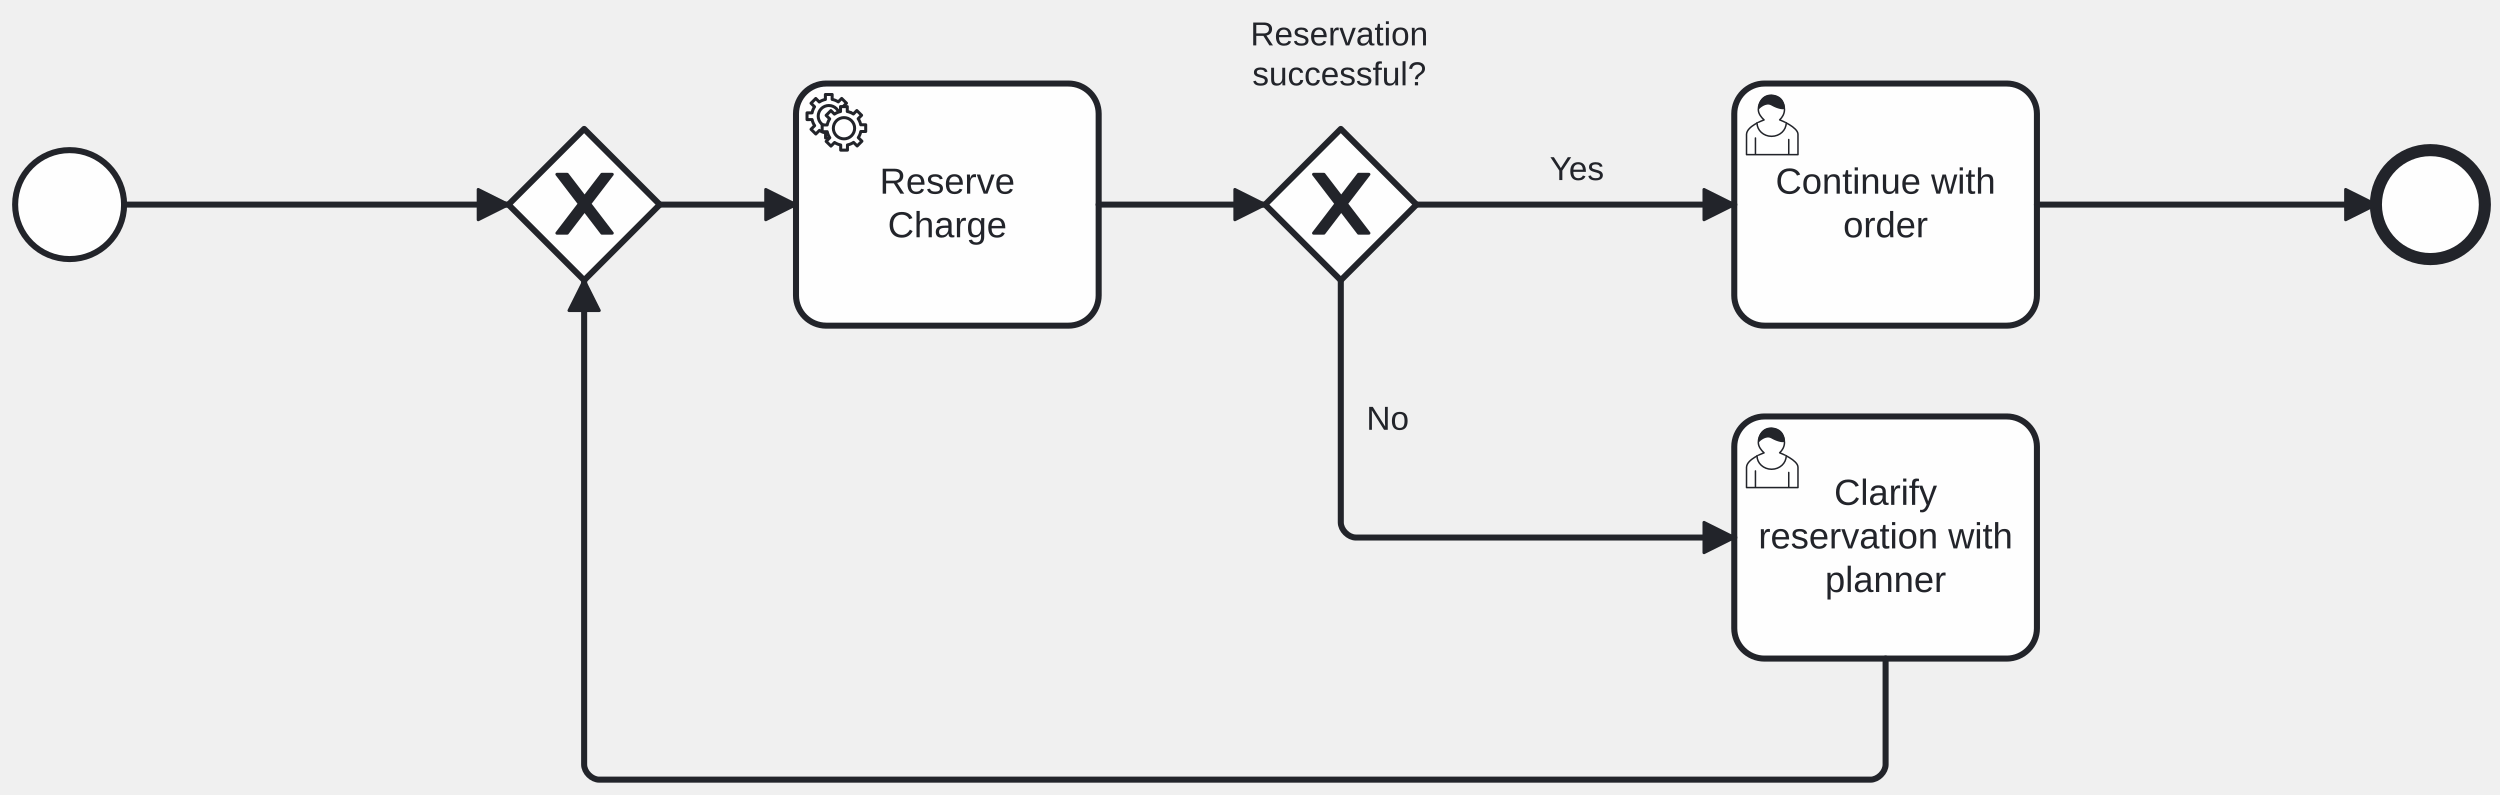
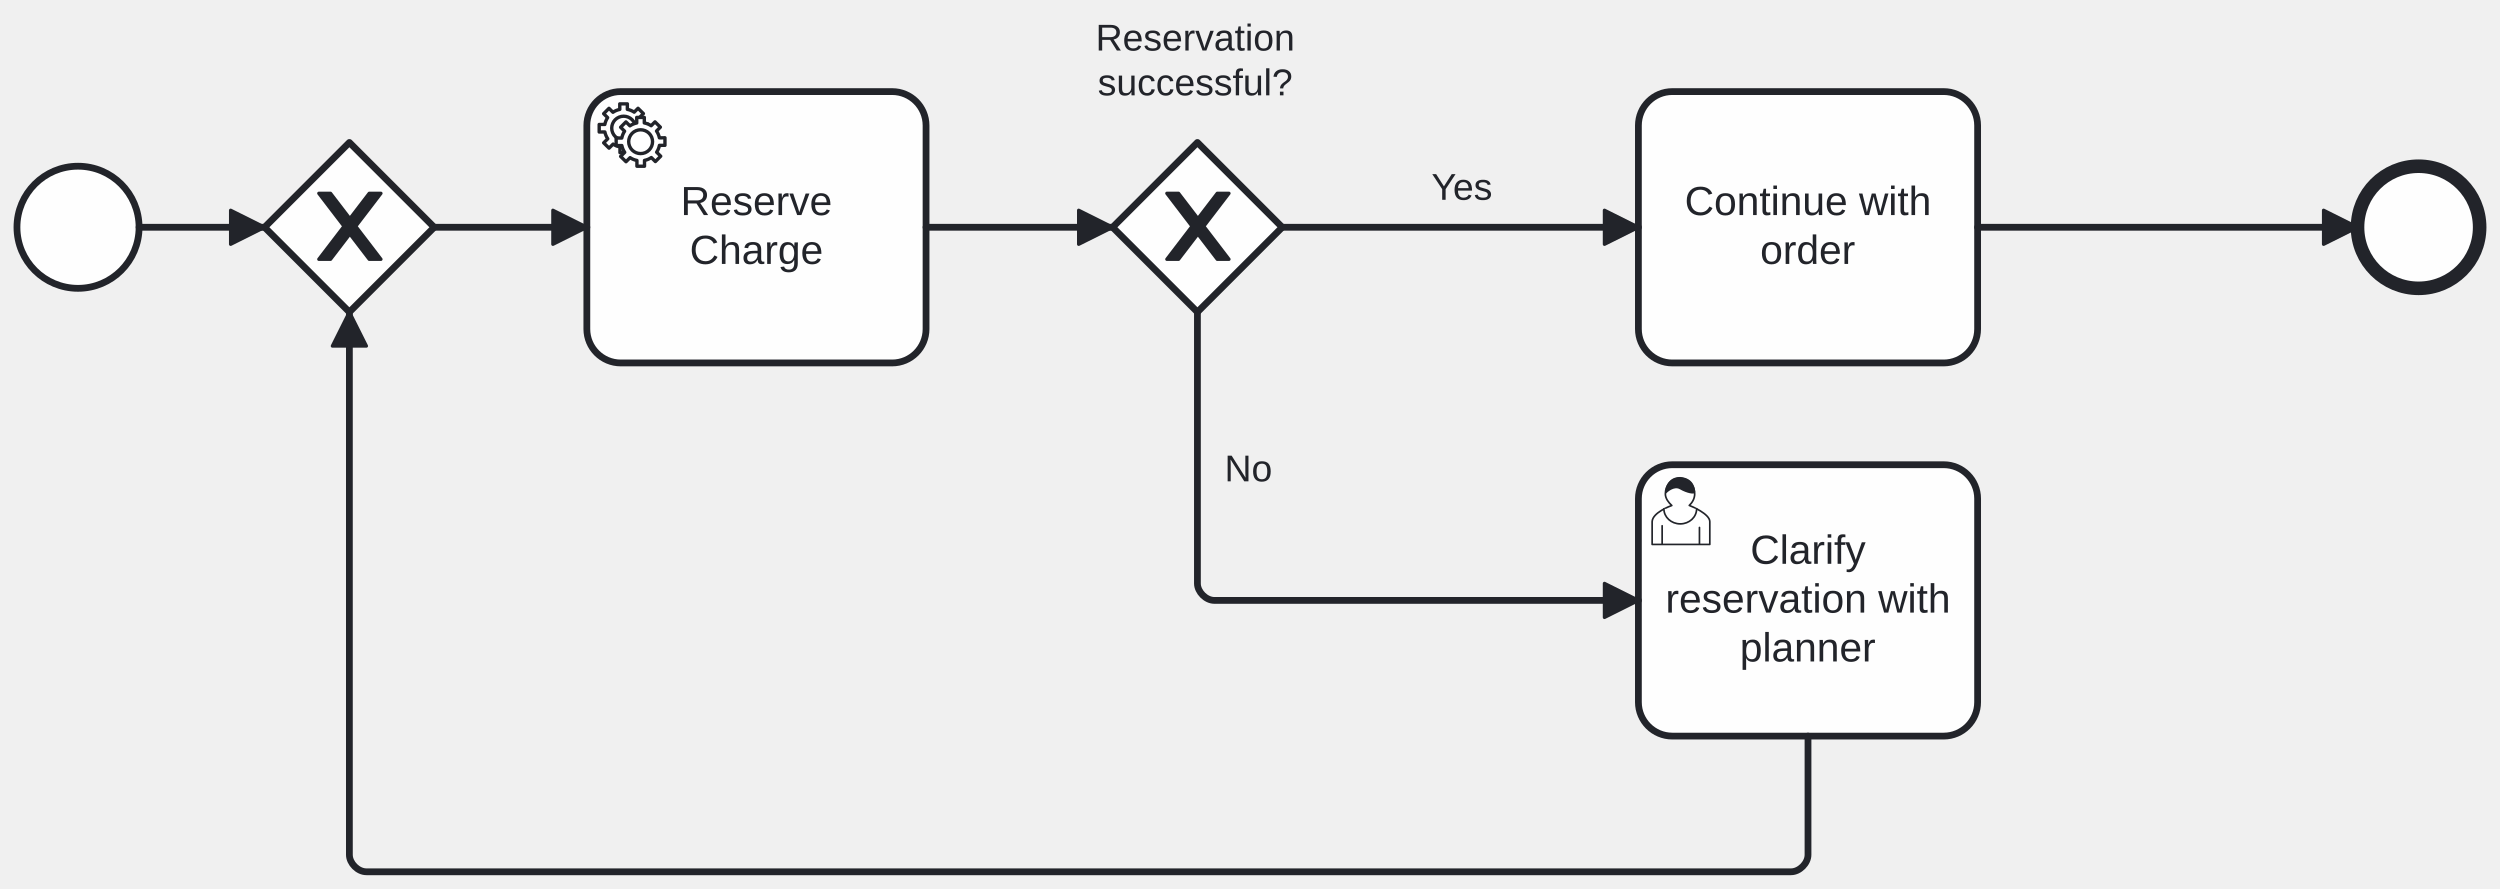
- <svg xmlns="http://www.w3.org/2000/svg" width="826" height="262.6" viewBox="57 72.4 826 262.6" version="1.1">
+ <svg xmlns="http://www.w3.org/2000/svg" width="737" height="262" viewBox="147 73 737 262" version="1.1">
  <defs>
-     <pattern id="djs-grid-pattern-393613" width="10" height="10" patternUnits="userSpaceOnUse">
+     <pattern id="djs-grid-pattern-275514" width="10" height="10" patternUnits="userSpaceOnUse">
      <circle cx="0.5" cy="0.5" r="0.5" style="fill: rgb(204, 204, 204);" />
    </pattern>
  </defs>
  <g class="djs-group">
-     <g class="djs-element djs-shape" data-element-id="Gateway_1c8z8j3" transform="matrix(1 0 0 1 475 115)" style="display: block;">
+     <g class="djs-element djs-shape" data-element-id="StartEvent_1" style="display: block;" transform="matrix(1 0 0 1 152 122)">
+       <g class="djs-visual">
+         <circle cx="18" cy="18" r="18" style="stroke-linecap: round; stroke-linejoin: round; stroke: rgb(34, 36, 42); stroke-width: 2px; fill: white; fill-opacity: 0.95;" />
+       </g>
+       <rect class="djs-hit djs-hit-all" x="0" y="0" width="36" height="36" style="fill: none; stroke-opacity: 0; stroke: white; stroke-width: 15px;" />
+       <circle cx="18" cy="18" r="23" class="djs-outline" style="fill: none;" />
+     </g>
+   </g>
+   <g class="djs-group">
+     <g class="djs-element djs-shape" data-element-id="Gateway_1c8z8j3" style="display: block;" transform="matrix(1 0 0 1 475 115)">
      <g class="djs-visual">
        <polygon points="25,0 50,25 25,50 0,25" style="stroke-linecap: round; stroke-linejoin: round; stroke: rgb(34, 36, 42); stroke-width: 2px; fill: white; fill-opacity: 0.95;" />
        <path d="m 16,15 7.429,9.714 -7.429,9.714 3.429,0 5.714,-7.464 5.714,7.464 3.429,0 -7.429,-9.714 7.429,-9.714 -3.429,0 -5.714,7.464 -5.714,-7.464 -3.429,0 z" style="fill: rgb(34, 36, 42); stroke-linecap: round; stroke-linejoin: round; stroke: rgb(34, 36, 42); stroke-width: 1px;" />
      </g>
      <rect class="djs-hit djs-hit-all" x="0" y="0" width="50" height="50" style="fill: none; stroke-opacity: 0; stroke: white; stroke-width: 15px;" />
      <rect x="2" y="2" rx="4" width="46" height="46" class="djs-outline" style="transform-box: fill-box; transform: rotate(45deg); transform-origin: center center; fill: none;" />
    </g>
  </g>
  <g class="djs-group">
-     <g class="djs-element djs-shape" data-element-id="Activity_0d4n9nq" transform="matrix(1 0 0 1 320 100)" style="display: block;">
+     <g class="djs-element djs-shape" data-element-id="Gateway_1c8z8j3_label" style="display: block;" transform="matrix(1 0 0 1 470 78)">
+       <g class="djs-visual">
+         <text lineHeight="1.2" class="djs-label" style="font-family: Arial, sans-serif; font-size: 11px; font-weight: normal; fill: rgb(34, 36, 42);">
+           <tspan x="0" y="9.9">Reservation </tspan>
+           <tspan x="0.609" y="23.1">successful?</tspan>
+         </text>
+       </g>
+       <rect class="djs-hit djs-hit-all" x="0" y="0" width="59" height="27" style="fill: none; stroke-opacity: 0; stroke: white; stroke-width: 15px;" />
+       <rect x="-5" y="-5" rx="4" width="69" height="37" class="djs-outline" style="fill: none;" />
+     </g>
+   </g>
+   <g class="djs-group">
+     <g class="djs-element djs-shape" data-element-id="Activity_0d4n9nq" style="display: block;" transform="matrix(1 0 0 1 320 100)">
      <g class="djs-visual">
        <rect x="0" y="0" width="100" height="80" rx="10" ry="10" style="stroke-linecap: round; stroke-linejoin: round; stroke: rgb(34, 36, 42); stroke-width: 2px; fill: white; fill-opacity: 0.95;" />
        <text lineHeight="1.2" class="djs-label" style="font-family: Arial, sans-serif; font-size: 12px; font-weight: normal; fill: rgb(34, 36, 42);">
-           <tspan x="27.658" y="36.4">Reserve </tspan>
-           <tspan x="30.321" y="50.8">Charge</tspan>
+           <tspan x="27.656" y="36.4">Reserve </tspan>
+           <tspan x="30.32" y="50.8">Charge</tspan>
        </text>
        <circle cx="5" cy="5" r="5" transform="translate(6, 6)" style="stroke-linecap: round; stroke-linejoin: round; stroke: none; stroke-width: 2px; fill: white;" />
        <path d="m 12,18 v -1.713 c 0.352,-0.07 0.704,-0.178 1.048,-0.321 0.344,-0.145 0.666,-0.321 0.966,-0.521 l 1.194,1.18 1.567,-1.577 -1.195,-1.18 c 0.403,-0.614 0.683,-1.299 0.825,-2.018 l 1.622,-0.01 v -2.22 l -1.637,0.01 c -0.073,-0.352 -0.178,-0.7 -0.324,-1.044 -0.145,-0.344 -0.321,-0.664 -0.523,-0.962 l 1.131,-1.136 -1.583,-1.563 -1.13,1.136 c -0.614,-0.401 -1.303,-0.681 -2.023,-0.822 l 0.009,-1.619 h -2.241 l 0.004,1.631 c -0.354,0.074 -0.705,0.18 -1.05,0.324 -0.344,0.144 -0.665,0.321 -0.964,0.52 l -1.17,-1.158 -1.567,1.579 1.168,1.157 c -0.403,0.613 -0.683,1.298 -0.825,2.017 l -1.659,0.003 v 2.222 l 1.672,-0.006 c 0.073,0.351 0.18,0.702 0.324,1.045 0.145,0.344 0.321,0.664 0.523,0.961 l -1.199,1.197 1.584,1.56 1.196,-1.193 c 0.614,0.403 1.303,0.682 2.023,0.823 l 7.19e-4,1.699 h 2.227 z m 0.221,-3.996 c -1.789,0.75 -3.858,-0.093 -4.61,-1.874 -0.752,-1.783 0.091,-3.846 1.88,-4.596 1.788,-0.749 3.857,0.093 4.609,1.874 0.752,1.782 -0.091,3.846 -1.88,4.596 z" style="fill: white; stroke-linecap: round; stroke-linejoin: round; stroke: rgb(34, 36, 42); stroke-width: 1px;" />
        <circle cx="5" cy="5" r="5" transform="translate(11, 10)" style="stroke-linecap: round; stroke-linejoin: round; stroke: none; stroke-width: 2px; fill: white;" />
        <path d="m 17,22 v -1.713 c 0.352,-0.07 0.704,-0.178 1.048,-0.321 0.344,-0.145 0.666,-0.321 0.966,-0.521 l 1.194,1.18 1.567,-1.577 -1.195,-1.18 c 0.403,-0.614 0.683,-1.299 0.825,-2.018 l 1.622,-0.01 v -2.22 l -1.637,0.01 c -0.073,-0.352 -0.178,-0.7 -0.324,-1.044 -0.145,-0.344 -0.321,-0.664 -0.523,-0.962 l 1.131,-1.136 -1.583,-1.563 -1.13,1.136 c -0.614,-0.401 -1.303,-0.681 -2.023,-0.822 l 0.009,-1.619 h -2.241 l 0.004,1.631 c -0.354,0.074 -0.705,0.18 -1.05,0.324 -0.344,0.144 -0.665,0.321 -0.964,0.52 l -1.17,-1.158 -1.567,1.579 1.168,1.157 c -0.403,0.613 -0.683,1.298 -0.825,2.017 l -1.659,0.003 v 2.222 l 1.672,-0.006 c 0.073,0.351 0.18,0.702 0.324,1.045 0.145,0.344 0.321,0.664 0.523,0.961 l -1.199,1.197 1.584,1.56 1.196,-1.193 c 0.614,0.403 1.303,0.682 2.023,0.823 l 7.19e-4,1.699 h 2.227 z m 0.221,-3.996 c -1.789,0.75 -3.858,-0.093 -4.61,-1.874 -0.752,-1.783 0.091,-3.846 1.88,-4.596 1.788,-0.749 3.857,0.093 4.609,1.874 0.752,1.782 -0.091,3.846 -1.88,4.596 z" style="fill: white; stroke-linecap: round; stroke-linejoin: round; stroke: rgb(34, 36, 42); stroke-width: 1px;" />
      </g>
      <rect class="djs-hit djs-hit-all" x="0" y="0" width="100" height="80" style="fill: none; stroke-opacity: 0; stroke: white; stroke-width: 15px;" />
      <rect x="-5" y="-5" rx="14" width="110" height="90" class="djs-outline" style="fill: none;" />
    </g>
  </g>
  <g class="djs-group">
-     <g class="djs-element djs-shape" data-element-id="Gateway_1s7hvu2" transform="matrix(1 0 0 1 225 115)" style="display: block;">
+     <g class="djs-element djs-shape" data-element-id="Gateway_1s7hvu2" style="display: block;" transform="matrix(1 0 0 1 225 115)">
      <g class="djs-visual">
        <polygon points="25,0 50,25 25,50 0,25" style="stroke-linecap: round; stroke-linejoin: round; stroke: rgb(34, 36, 42); stroke-width: 2px; fill: white; fill-opacity: 0.95;" />
        <path d="m 16,15 7.429,9.714 -7.429,9.714 3.429,0 5.714,-7.464 5.714,7.464 3.429,0 -7.429,-9.714 7.429,-9.714 -3.429,0 -5.714,7.464 -5.714,-7.464 -3.429,0 z" style="fill: rgb(34, 36, 42); stroke-linecap: round; stroke-linejoin: round; stroke: rgb(34, 36, 42); stroke-width: 1px;" />
      </g>
      <rect class="djs-hit djs-hit-all" x="0" y="0" width="50" height="50" style="fill: none; stroke-opacity: 0; stroke: white; stroke-width: 15px;" />
      <rect x="2" y="2" rx="4" width="46" height="46" class="djs-outline" style="transform-box: fill-box; transform: rotate(45deg); transform-origin: center center; fill: none;" />
    </g>
  </g>
  <g class="djs-group">
-     <g class="djs-element djs-shape" data-element-id="Event_0puuyzx" transform="matrix(1 0 0 1 842 122)" style="display: block;">
+     <g class="djs-element djs-shape" data-element-id="Event_0puuyzx" style="display: block;" transform="matrix(1 0 0 1 842 122)">
      <g class="djs-visual">
        <circle cx="18" cy="18" r="18" style="stroke-linecap: round; stroke-linejoin: round; stroke: rgb(34, 36, 42); stroke-width: 4px; fill: white; fill-opacity: 0.95;" />
      </g>
      <rect class="djs-hit djs-hit-all" x="0" y="0" width="36" height="36" style="fill: none; stroke-opacity: 0; stroke: white; stroke-width: 15px;" />
      <circle cx="18" cy="18" r="24" class="djs-outline" style="fill: none;" />
    </g>
  </g>
  <g class="djs-group">
-     <g class="djs-element djs-shape" data-element-id="Activity_04mldq0" transform="matrix(1 0 0 1 630 100)" style="display: block;">
+     <g class="djs-element djs-shape" data-element-id="Activity_01twavp" style="display: block;" transform="matrix(1 0 0 1 630 210)">
      <g class="djs-visual">
        <rect x="0" y="0" width="100" height="80" rx="10" ry="10" style="stroke-linecap: round; stroke-linejoin: round; stroke: rgb(34, 36, 42); stroke-width: 2px; fill: white; fill-opacity: 0.95;" />
        <text lineHeight="1.2" class="djs-label" style="font-family: Arial, sans-serif; font-size: 12px; font-weight: normal; fill: rgb(34, 36, 42);">
-           <tspan x="13.646" y="36.4">Continue with </tspan>
-           <tspan x="35.993" y="50.8">order</tspan>
+           <tspan x="32.996" y="29.2">Clarify </tspan>
+           <tspan x="7.98" y="43.6">reservation with</tspan>
+           <tspan x="29.902" y="58">planner</tspan>
        </text>
        <path d="m 15,12 c 0.909,-0.845 1.594,-2.049 1.594,-3.385 0,-2.554 -1.805,-4.622 -4.357,-4.622 -2.552,0 -4.288,2.068 -4.288,4.622 0,1.348 0.974,2.562 1.896,3.405 -0.529,0.187 -5.669,2.097 -5.794,4.756 v 6.718 h 17 v -6.718 c 0,-2.298 -5.528,-4.595 -6.051,-4.776 zm -8,6 l 0,5.5 m 11,0 l 0,-5" style="fill: white; stroke-linecap: round; stroke-linejoin: round; stroke: rgb(34, 36, 42); stroke-width: 0.5px;" />
        <path d="m 15,12 m 2.162,1.009 c 0,2.447 -2.158,4.431 -4.821,4.431 -2.665,0 -4.822,-1.981 -4.822,-4.431 " style="fill: white; stroke-linecap: round; stroke-linejoin: round; stroke: rgb(34, 36, 42); stroke-width: 0.5px;" />
        <path d="m 15,12 m -6.9,-3.80 c 0,0 2.251,-2.358 4.274,-1.177 2.024,1.181 4.221,1.537 4.124,0.965 -0.098,-0.57 -0.117,-3.791 -4.191,-4.136 -3.575,0.001 -4.208,3.367 -4.207,4.348 z" style="fill: rgb(34, 36, 42); stroke-linecap: round; stroke-linejoin: round; stroke: rgb(34, 36, 42); stroke-width: 0.5px;" />
      </g>
      <rect class="djs-hit djs-hit-all" x="0" y="0" width="100" height="80" style="fill: none; stroke-opacity: 0; stroke: white; stroke-width: 15px;" />
      <rect x="-5" y="-5" rx="14" width="110" height="90" class="djs-outline" style="fill: none;" />
    </g>
  </g>
  <g class="djs-group">
-     <g class="djs-element djs-shape" data-element-id="Activity_01twavp" transform="matrix(1 0 0 1 630 210)" style="display: block;">
+     <g class="djs-element djs-shape selected" data-element-id="Activity_04mldq0" style="display: block;" transform="matrix(1 0 0 1 630 100)">
      <g class="djs-visual">
        <rect x="0" y="0" width="100" height="80" rx="10" ry="10" style="stroke-linecap: round; stroke-linejoin: round; stroke: rgb(34, 36, 42); stroke-width: 2px; fill: white; fill-opacity: 0.95;" />
        <text lineHeight="1.2" class="djs-label" style="font-family: Arial, sans-serif; font-size: 12px; font-weight: normal; fill: rgb(34, 36, 42);">
-           <tspan x="32.999" y="29.2">Clarify </tspan>
-           <tspan x="7.982" y="43.6">reservation with</tspan>
-           <tspan x="29.984" y="58">planner</tspan>
-         </text>
-         <path d="m 15,12 c 0.909,-0.845 1.594,-2.049 1.594,-3.385 0,-2.554 -1.805,-4.622 -4.357,-4.622 -2.552,0 -4.288,2.068 -4.288,4.622 0,1.348 0.974,2.562 1.896,3.405 -0.529,0.187 -5.669,2.097 -5.794,4.756 v 6.718 h 17 v -6.718 c 0,-2.298 -5.528,-4.595 -6.051,-4.776 zm -8,6 l 0,5.5 m 11,0 l 0,-5" style="fill: white; stroke-linecap: round; stroke-linejoin: round; stroke: rgb(34, 36, 42); stroke-width: 0.5px;" />
-         <path d="m 15,12 m 2.162,1.009 c 0,2.447 -2.158,4.431 -4.821,4.431 -2.665,0 -4.822,-1.981 -4.822,-4.431 " style="fill: white; stroke-linecap: round; stroke-linejoin: round; stroke: rgb(34, 36, 42); stroke-width: 0.5px;" />
-         <path d="m 15,12 m -6.9,-3.80 c 0,0 2.251,-2.358 4.274,-1.177 2.024,1.181 4.221,1.537 4.124,0.965 -0.098,-0.57 -0.117,-3.791 -4.191,-4.136 -3.575,0.001 -4.208,3.367 -4.207,4.348 z" style="fill: rgb(34, 36, 42); stroke-linecap: round; stroke-linejoin: round; stroke: rgb(34, 36, 42); stroke-width: 0.5px;" />
+           <tspan x="13.645" y="36.4">Continue with </tspan>
+           <tspan x="35.911" y="50.8">order</tspan>
+         </text>
      </g>
      <rect class="djs-hit djs-hit-all" x="0" y="0" width="100" height="80" style="fill: none; stroke-opacity: 0; stroke: white; stroke-width: 15px;" />
      <rect x="-5" y="-5" rx="14" width="110" height="90" class="djs-outline" style="fill: none;" />
    </g>
  </g>
  <g class="djs-group">
-     <g class="djs-element djs-shape" data-element-id="Gateway_1c8z8j3_label" transform="matrix(1 0 0 1 470 77.5)" style="display: block;">
+     <g class="djs-element djs-connection" data-element-id="Flow_0avlsos" style="display: block;">
+       <g class="djs-visual">
+         <defs>
+           <marker id="marker-1nvk71z5653kpk74x7qdtneqd" viewBox="0 0 20 20" refX="11" refY="10" markerWidth="10" markerHeight="10" orient="auto">
+             <path d="M 1 5 L 11 10 L 1 15 Z" style="stroke-linecap: round; stroke-linejoin: round; stroke: rgb(34, 36, 42); stroke-width: 1px; fill: rgb(34, 36, 42);" />
+           </marker>
+         </defs>
+         <path data-corner-radius="5" style="fill: none; stroke-linecap: round; stroke-linejoin: round; stroke: rgb(34, 36, 42); stroke-width: 2px; marker-end: url('#marker-1nvk71z5653kpk74x7qdtneqd');" d="M188,140L225,140" />
+       </g>
+       <path d="M188,140L225,140" class="djs-hit djs-hit-stroke" style="fill: none; stroke-opacity: 0; stroke: white; stroke-width: 15px;" />
+       <rect x="183" y="135" rx="4" width="47" height="10" class="djs-outline" style="fill: none;" />
+     </g>
+   </g>
+   <g class="djs-group">
+     <g class="djs-element djs-connection" data-element-id="Flow_01p0ea4" style="display: block;">
+       <g class="djs-visual">
+         <defs>
+           <marker id="marker-7l7dgdmmkic4rktg9or4pbo46" viewBox="0 0 20 20" refX="11" refY="10" markerWidth="10" markerHeight="10" orient="auto">
+             <path d="M 1 5 L 11 10 L 1 15 Z" style="stroke-linecap: round; stroke-linejoin: round; stroke: rgb(34, 36, 42); stroke-width: 1px; fill: rgb(34, 36, 42);" />
+           </marker>
+         </defs>
+         <path data-corner-radius="5" style="fill: none; stroke-linecap: round; stroke-linejoin: round; stroke: rgb(34, 36, 42); stroke-width: 2px; marker-end: url('#marker-7l7dgdmmkic4rktg9or4pbo46');" d="M420,140L475,140" />
+       </g>
+       <path d="M420,140L475,140" class="djs-hit djs-hit-stroke" style="fill: none; stroke-opacity: 0; stroke: white; stroke-width: 15px;" />
+       <rect x="415" y="135" rx="4" width="65" height="10" class="djs-outline" style="fill: none;" />
+     </g>
+   </g>
+   <g class="djs-group">
+     <g class="djs-element djs-connection" data-element-id="Flow_1tv1kql" style="display: block;">
+       <g class="djs-visual">
+         <defs>
+           <marker id="marker-8ibdh7t7pml3io64gw0vimere" viewBox="0 0 20 20" refX="11" refY="10" markerWidth="10" markerHeight="10" orient="auto">
+             <path d="M 1 5 L 11 10 L 1 15 Z" style="stroke-linecap: round; stroke-linejoin: round; stroke: rgb(34, 36, 42); stroke-width: 1px; fill: rgb(34, 36, 42);" />
+           </marker>
+         </defs>
+         <path data-corner-radius="5" style="fill: none; stroke-linecap: round; stroke-linejoin: round; stroke: rgb(34, 36, 42); stroke-width: 2px; marker-end: url('#marker-8ibdh7t7pml3io64gw0vimere');" d="M525,140L630,140" />
+       </g>
+       <path d="M525,140L630,140" class="djs-hit djs-hit-stroke" style="fill: none; stroke-opacity: 0; stroke: white; stroke-width: 15px;" />
+       <rect x="520" y="135" rx="4" width="115" height="10" class="djs-outline" style="fill: none;" />
+     </g>
+   </g>
+   <g class="djs-group">
+     <g class="djs-element djs-connection" data-element-id="Flow_17htgtl" style="display: block;">
+       <g class="djs-visual">
+         <defs>
+           <marker id="marker-cegkobqcuhzerecx08efzcv39" viewBox="0 0 20 20" refX="11" refY="10" markerWidth="10" markerHeight="10" orient="auto">
+             <path d="M 1 5 L 11 10 L 1 15 Z" style="stroke-linecap: round; stroke-linejoin: round; stroke: rgb(34, 36, 42); stroke-width: 1px; fill: rgb(34, 36, 42);" />
+           </marker>
+         </defs>
+         <path data-corner-radius="5" style="fill: none; stroke-linecap: round; stroke-linejoin: round; stroke: rgb(34, 36, 42); stroke-width: 2px; marker-end: url('#marker-cegkobqcuhzerecx08efzcv39');" d="M500,165L500,245C500,247.5,502.5,250,505,250L630,250" />
+       </g>
+       <path d="M500,165L500,250L630,250" class="djs-hit djs-hit-stroke" style="fill: none; stroke-opacity: 0; stroke: white; stroke-width: 15px;" />
+       <rect x="495" y="160" rx="4" width="140" height="95" class="djs-outline" style="fill: none;" />
+     </g>
+   </g>
+   <g class="djs-group">
+     <g class="djs-element djs-shape" data-element-id="Flow_17htgtl_label" style="display: block;" transform="matrix(1 0 0 1 508 205)">
      <g class="djs-visual">
        <text lineHeight="1.2" class="djs-label" style="font-family: Arial, sans-serif; font-size: 11px; font-weight: normal; fill: rgb(34, 36, 42);">
-           <tspan x="0.152" y="9.9">Reservation</tspan>
-           <tspan x="0.765" y="23.1">successful?</tspan>
-         </text>
-       </g>
-       <rect class="djs-hit djs-hit-all" x="0" y="0" width="59" height="27" style="fill: none; stroke-opacity: 0; stroke: white; stroke-width: 15px;" />
-       <rect x="-5" y="-5" rx="4" width="69" height="37" class="djs-outline" style="fill: none;" />
-     </g>
-   </g>
-   <g class="djs-group">
-     <g class="djs-element djs-shape" data-element-id="Flow_1tv1kql_label" transform="matrix(1 0 0 1 569 122)" style="display: block;">
+           <tspan x="0" y="9.9">No</tspan>
+         </text>
+       </g>
+       <rect class="djs-hit djs-hit-all" x="0" y="0" width="15" height="14" style="fill: none; stroke-opacity: 0; stroke: white; stroke-width: 15px;" />
+       <rect x="-5" y="-5" rx="4" width="25" height="24" class="djs-outline" style="fill: none;" />
+     </g>
+   </g>
+   <g class="djs-group">
+     <g class="djs-element djs-connection" data-element-id="Flow_08s10xo" style="display: block;">
+       <g class="djs-visual">
+         <defs>
+           <marker id="marker-5bd2p6aighuz1cdxxd8jit0yj" viewBox="0 0 20 20" refX="11" refY="10" markerWidth="10" markerHeight="10" orient="auto">
+             <path d="M 1 5 L 11 10 L 1 15 Z" style="stroke-linecap: round; stroke-linejoin: round; stroke: rgb(34, 36, 42); stroke-width: 1px; fill: rgb(34, 36, 42);" />
+           </marker>
+         </defs>
+         <path data-corner-radius="5" style="fill: none; stroke-linecap: round; stroke-linejoin: round; stroke: rgb(34, 36, 42); stroke-width: 2px; marker-end: url('#marker-5bd2p6aighuz1cdxxd8jit0yj');" d="M275,140L320,140" />
+       </g>
+       <path d="M275,140L320,140" class="djs-hit djs-hit-stroke" style="fill: none; stroke-opacity: 0; stroke: white; stroke-width: 15px;" />
+       <rect x="270" y="135" rx="4" width="55" height="10" class="djs-outline" style="fill: none;" />
+     </g>
+   </g>
+   <g class="djs-group">
+     <g class="djs-element djs-connection" data-element-id="Flow_1esi40s" style="display: block;">
+       <g class="djs-visual">
+         <defs>
+           <marker id="marker-c4jw7ysv5jfscrhm132dpma8x" viewBox="0 0 20 20" refX="11" refY="10" markerWidth="10" markerHeight="10" orient="auto">
+             <path d="M 1 5 L 11 10 L 1 15 Z" style="stroke-linecap: round; stroke-linejoin: round; stroke: rgb(34, 36, 42); stroke-width: 1px; fill: rgb(34, 36, 42);" />
+           </marker>
+         </defs>
+         <path data-corner-radius="5" style="fill: none; stroke-linecap: round; stroke-linejoin: round; stroke: rgb(34, 36, 42); stroke-width: 2px; marker-end: url('#marker-c4jw7ysv5jfscrhm132dpma8x');" d="M680,290L680,325C680,327.5,677.5,330,675,330L255,330C252.5,330,250,327.5,250,325L250,165" />
+       </g>
+       <path d="M680,290L680,330L250,330L250,165" class="djs-hit djs-hit-stroke" style="fill: none; stroke-opacity: 0; stroke: white; stroke-width: 15px;" />
+       <rect x="245" y="160" rx="4" width="440" height="175" class="djs-outline" style="fill: none;" />
+     </g>
+   </g>
+   <g class="djs-group">
+     <g class="djs-element djs-connection" data-element-id="Flow_099jcuw" style="display: block;">
+       <g class="djs-visual">
+         <defs>
+           <marker id="marker-6ev9s1tgydy2p402v0ho50dir" viewBox="0 0 20 20" refX="11" refY="10" markerWidth="10" markerHeight="10" orient="auto">
+             <path d="M 1 5 L 11 10 L 1 15 Z" style="stroke-linecap: round; stroke-linejoin: round; stroke: rgb(34, 36, 42); stroke-width: 1px; fill: rgb(34, 36, 42);" />
+           </marker>
+         </defs>
+         <path data-corner-radius="5" style="fill: none; stroke-linecap: round; stroke-linejoin: round; stroke: rgb(34, 36, 42); stroke-width: 2px; marker-end: url('#marker-6ev9s1tgydy2p402v0ho50dir');" d="M730,140L842,140" />
+       </g>
+       <path d="M730,140L842,140" class="djs-hit djs-hit-stroke" style="fill: none; stroke-opacity: 0; stroke: white; stroke-width: 15px;" />
+       <rect x="725" y="135" rx="4" width="122" height="10" class="djs-outline" style="fill: none;" />
+     </g>
+   </g>
+   <g class="djs-group">
+     <g class="djs-element djs-shape" data-element-id="Flow_1tv1kql_label" style="display: block;" transform="matrix(1 0 0 1 569 122)">
      <g class="djs-visual">
        <text lineHeight="1.2" class="djs-label" style="font-family: Arial, sans-serif; font-size: 11px; font-weight: normal; fill: rgb(34, 36, 42);">
-           <tspan x="0.028" y="9.9">Yes</tspan>
+           <tspan x="0" y="9.9">Yes</tspan>
        </text>
      </g>
      <rect class="djs-hit djs-hit-all" x="0" y="0" width="18" height="14" style="fill: none; stroke-opacity: 0; stroke: white; stroke-width: 15px;" />
      <rect x="-5" y="-5" rx="4" width="28" height="24" class="djs-outline" style="fill: none;" />
    </g>
  </g>
-   <g class="djs-group">
-     <g class="djs-element djs-shape" data-element-id="Flow_17htgtl_label" transform="matrix(1 0 0 1 508 204.5)" style="display: block;">
-       <g class="djs-visual">
-         <text lineHeight="1.2" class="djs-label" style="font-family: Arial, sans-serif; font-size: 11px; font-weight: normal; fill: rgb(34, 36, 42);">
-           <tspan x="0.469" y="9.9">No</tspan>
-         </text>
-       </g>
-       <rect class="djs-hit djs-hit-all" x="0" y="0" width="15" height="14" style="fill: none; stroke-opacity: 0; stroke: white; stroke-width: 15px;" />
-       <rect x="-5" y="-5" rx="4" width="25" height="24" class="djs-outline" style="fill: none;" />
-     </g>
-   </g>
-   <g class="djs-group">
-     <g class="djs-element djs-shape" data-element-id="StartEvent_1" transform="matrix(1 0 0 1 62 122)" style="display: block;">
-       <g class="djs-visual">
-         <circle cx="18" cy="18" r="18" style="stroke-linecap: round; stroke-linejoin: round; stroke: rgb(34, 36, 42); stroke-width: 2px; fill: white; fill-opacity: 0.95;" />
-       </g>
-       <rect class="djs-hit djs-hit-all" x="0" y="0" width="36" height="36" style="fill: none; stroke-opacity: 0; stroke: white; stroke-width: 15px;" />
-       <circle cx="18" cy="18" r="23" class="djs-outline" style="fill: none;" />
-     </g>
-   </g>
-   <g class="djs-group">
-     <g class="djs-element djs-connection" data-element-id="Flow_01p0ea4" style="display: block;">
-       <g class="djs-visual">
-         <defs>
-           <marker id="marker-37vmy1ntfwz5uyw7vf68sivax" viewBox="0 0 20 20" refX="11" refY="10" markerWidth="10" markerHeight="10" orient="auto">
-             <path d="M 1 5 L 11 10 L 1 15 Z" style="stroke-linecap: round; stroke-linejoin: round; stroke: rgb(34, 36, 42); stroke-width: 1px; fill: rgb(34, 36, 42);" />
-           </marker>
-         </defs>
-         <path data-corner-radius="5" style="fill: none; stroke-linecap: round; stroke-linejoin: round; stroke: rgb(34, 36, 42); stroke-width: 2px; marker-end: url('#marker-37vmy1ntfwz5uyw7vf68sivax');" d="M420,140L475,140" />
-       </g>
-       <path d="M420,140L475,140" class="djs-hit djs-hit-stroke" style="fill: none; stroke-opacity: 0; stroke: white; stroke-width: 15px;" />
-       <rect x="415" y="135" rx="4" width="65" height="10" class="djs-outline" style="fill: none;" />
-     </g>
-   </g>
-   <g class="djs-group">
-     <g class="djs-element djs-connection" data-element-id="Flow_1tv1kql" style="display: block;">
-       <g class="djs-visual">
-         <defs>
-           <marker id="marker-6eoxld7n31e3fsdt48khsyexv" viewBox="0 0 20 20" refX="11" refY="10" markerWidth="10" markerHeight="10" orient="auto">
-             <path d="M 1 5 L 11 10 L 1 15 Z" style="stroke-linecap: round; stroke-linejoin: round; stroke: rgb(34, 36, 42); stroke-width: 1px; fill: rgb(34, 36, 42);" />
-           </marker>
-         </defs>
-         <path data-corner-radius="5" style="fill: none; stroke-linecap: round; stroke-linejoin: round; stroke: rgb(34, 36, 42); stroke-width: 2px; marker-end: url('#marker-6eoxld7n31e3fsdt48khsyexv');" d="M525,140L630,140" />
-       </g>
-       <path d="M525,140L630,140" class="djs-hit djs-hit-stroke" style="fill: none; stroke-opacity: 0; stroke: white; stroke-width: 15px;" />
-       <rect x="520" y="135" rx="4" width="115" height="10" class="djs-outline" style="fill: none;" />
-     </g>
-   </g>
-   <g class="djs-group">
-     <g class="djs-element djs-connection" data-element-id="Flow_17htgtl" style="display: block;">
-       <g class="djs-visual">
-         <defs>
-           <marker id="marker-9v3vdb0saefy628pbw2f35qdi" viewBox="0 0 20 20" refX="11" refY="10" markerWidth="10" markerHeight="10" orient="auto">
-             <path d="M 1 5 L 11 10 L 1 15 Z" style="stroke-linecap: round; stroke-linejoin: round; stroke: rgb(34, 36, 42); stroke-width: 1px; fill: rgb(34, 36, 42);" />
-           </marker>
-         </defs>
-         <path data-corner-radius="5" style="fill: none; stroke-linecap: round; stroke-linejoin: round; stroke: rgb(34, 36, 42); stroke-width: 2px; marker-end: url('#marker-9v3vdb0saefy628pbw2f35qdi');" d="M500,165L500,245C500,247.5,502.5,250,505,250L630,250" />
-       </g>
-       <path d="M500,165L500,250L630,250" class="djs-hit djs-hit-stroke" style="fill: none; stroke-opacity: 0; stroke: white; stroke-width: 15px;" />
-       <rect x="495" y="160" rx="4" width="140" height="95" class="djs-outline" style="fill: none;" />
-     </g>
-   </g>
-   <g class="djs-group">
-     <g class="djs-element djs-connection" data-element-id="Flow_08s10xo" style="display: block;">
-       <g class="djs-visual">
-         <defs>
-           <marker id="marker-en0v5jmawba7a9ekyqll6fqde" viewBox="0 0 20 20" refX="11" refY="10" markerWidth="10" markerHeight="10" orient="auto">
-             <path d="M 1 5 L 11 10 L 1 15 Z" style="stroke-linecap: round; stroke-linejoin: round; stroke: rgb(34, 36, 42); stroke-width: 1px; fill: rgb(34, 36, 42);" />
-           </marker>
-         </defs>
-         <path data-corner-radius="5" style="fill: none; stroke-linecap: round; stroke-linejoin: round; stroke: rgb(34, 36, 42); stroke-width: 2px; marker-end: url('#marker-en0v5jmawba7a9ekyqll6fqde');" d="M275,140L320,140" />
-       </g>
-       <path d="M275,140L320,140" class="djs-hit djs-hit-stroke" style="fill: none; stroke-opacity: 0; stroke: white; stroke-width: 15px;" />
-       <rect x="270" y="135" rx="4" width="55" height="10" class="djs-outline" style="fill: none;" />
-     </g>
-   </g>
-   <g class="djs-group">
-     <g class="djs-element djs-connection" data-element-id="Flow_0avlsos" style="display: block;">
-       <g class="djs-visual">
-         <defs>
-           <marker id="marker-7t2eu7917oik202ma5q1ne2b3" viewBox="0 0 20 20" refX="11" refY="10" markerWidth="10" markerHeight="10" orient="auto">
-             <path d="M 1 5 L 11 10 L 1 15 Z" style="stroke-linecap: round; stroke-linejoin: round; stroke: rgb(34, 36, 42); stroke-width: 1px; fill: rgb(34, 36, 42);" />
-           </marker>
-         </defs>
-         <path data-corner-radius="5" style="fill: none; stroke-linecap: round; stroke-linejoin: round; stroke: rgb(34, 36, 42); stroke-width: 2px; marker-end: url('#marker-7t2eu7917oik202ma5q1ne2b3');" d="M98,140L225,140" />
-       </g>
-       <path d="M98,140L225,140" class="djs-hit djs-hit-stroke" style="fill: none; stroke-opacity: 0; stroke: white; stroke-width: 15px;" />
-       <rect x="93" y="135" rx="4" width="137" height="10" class="djs-outline" style="fill: none;" />
-     </g>
-   </g>
-   <g class="djs-group">
-     <g class="djs-element djs-connection" data-element-id="Flow_1esi40s" style="display: block;">
-       <g class="djs-visual">
-         <defs>
-           <marker id="marker-8spovrbdiwtjkftjdtbxknn57" viewBox="0 0 20 20" refX="11" refY="10" markerWidth="10" markerHeight="10" orient="auto">
-             <path d="M 1 5 L 11 10 L 1 15 Z" style="stroke-linecap: round; stroke-linejoin: round; stroke: rgb(34, 36, 42); stroke-width: 1px; fill: rgb(34, 36, 42);" />
-           </marker>
-         </defs>
-         <path data-corner-radius="5" style="fill: none; stroke-linecap: round; stroke-linejoin: round; stroke: rgb(34, 36, 42); stroke-width: 2px; marker-end: url('#marker-8spovrbdiwtjkftjdtbxknn57');" d="M680,290L680,325C680,327.5,677.5,330,675,330L255,330C252.5,330,250,327.5,250,325L250,165" />
-       </g>
-       <path d="M680,290L680,330L250,330L250,165" class="djs-hit djs-hit-stroke" style="fill: none; stroke-opacity: 0; stroke: white; stroke-width: 15px;" />
-       <rect x="245" y="160" rx="4" width="440" height="175" class="djs-outline" style="fill: none;" />
-     </g>
-   </g>
-   <g class="djs-group">
-     <g class="djs-element djs-connection" data-element-id="Flow_099jcuw" style="display: block;">
-       <g class="djs-visual">
-         <defs>
-           <marker id="marker-e99osk2sljzcnm94kqm54a2qz" viewBox="0 0 20 20" refX="11" refY="10" markerWidth="10" markerHeight="10" orient="auto">
-             <path d="M 1 5 L 11 10 L 1 15 Z" style="stroke-linecap: round; stroke-linejoin: round; stroke: rgb(34, 36, 42); stroke-width: 1px; fill: rgb(34, 36, 42);" />
-           </marker>
-         </defs>
-         <path data-corner-radius="5" style="fill: none; stroke-linecap: round; stroke-linejoin: round; stroke: rgb(34, 36, 42); stroke-width: 2px; marker-end: url('#marker-e99osk2sljzcnm94kqm54a2qz');" d="M730,140L842,140" />
-       </g>
-       <path d="M730,140L842,140" class="djs-hit djs-hit-stroke" style="fill: none; stroke-opacity: 0; stroke: white; stroke-width: 15px;" />
-       <rect x="725" y="135" rx="4" width="122" height="10" class="djs-outline" style="fill: none;" />
-     </g>
-   </g>
</svg>
